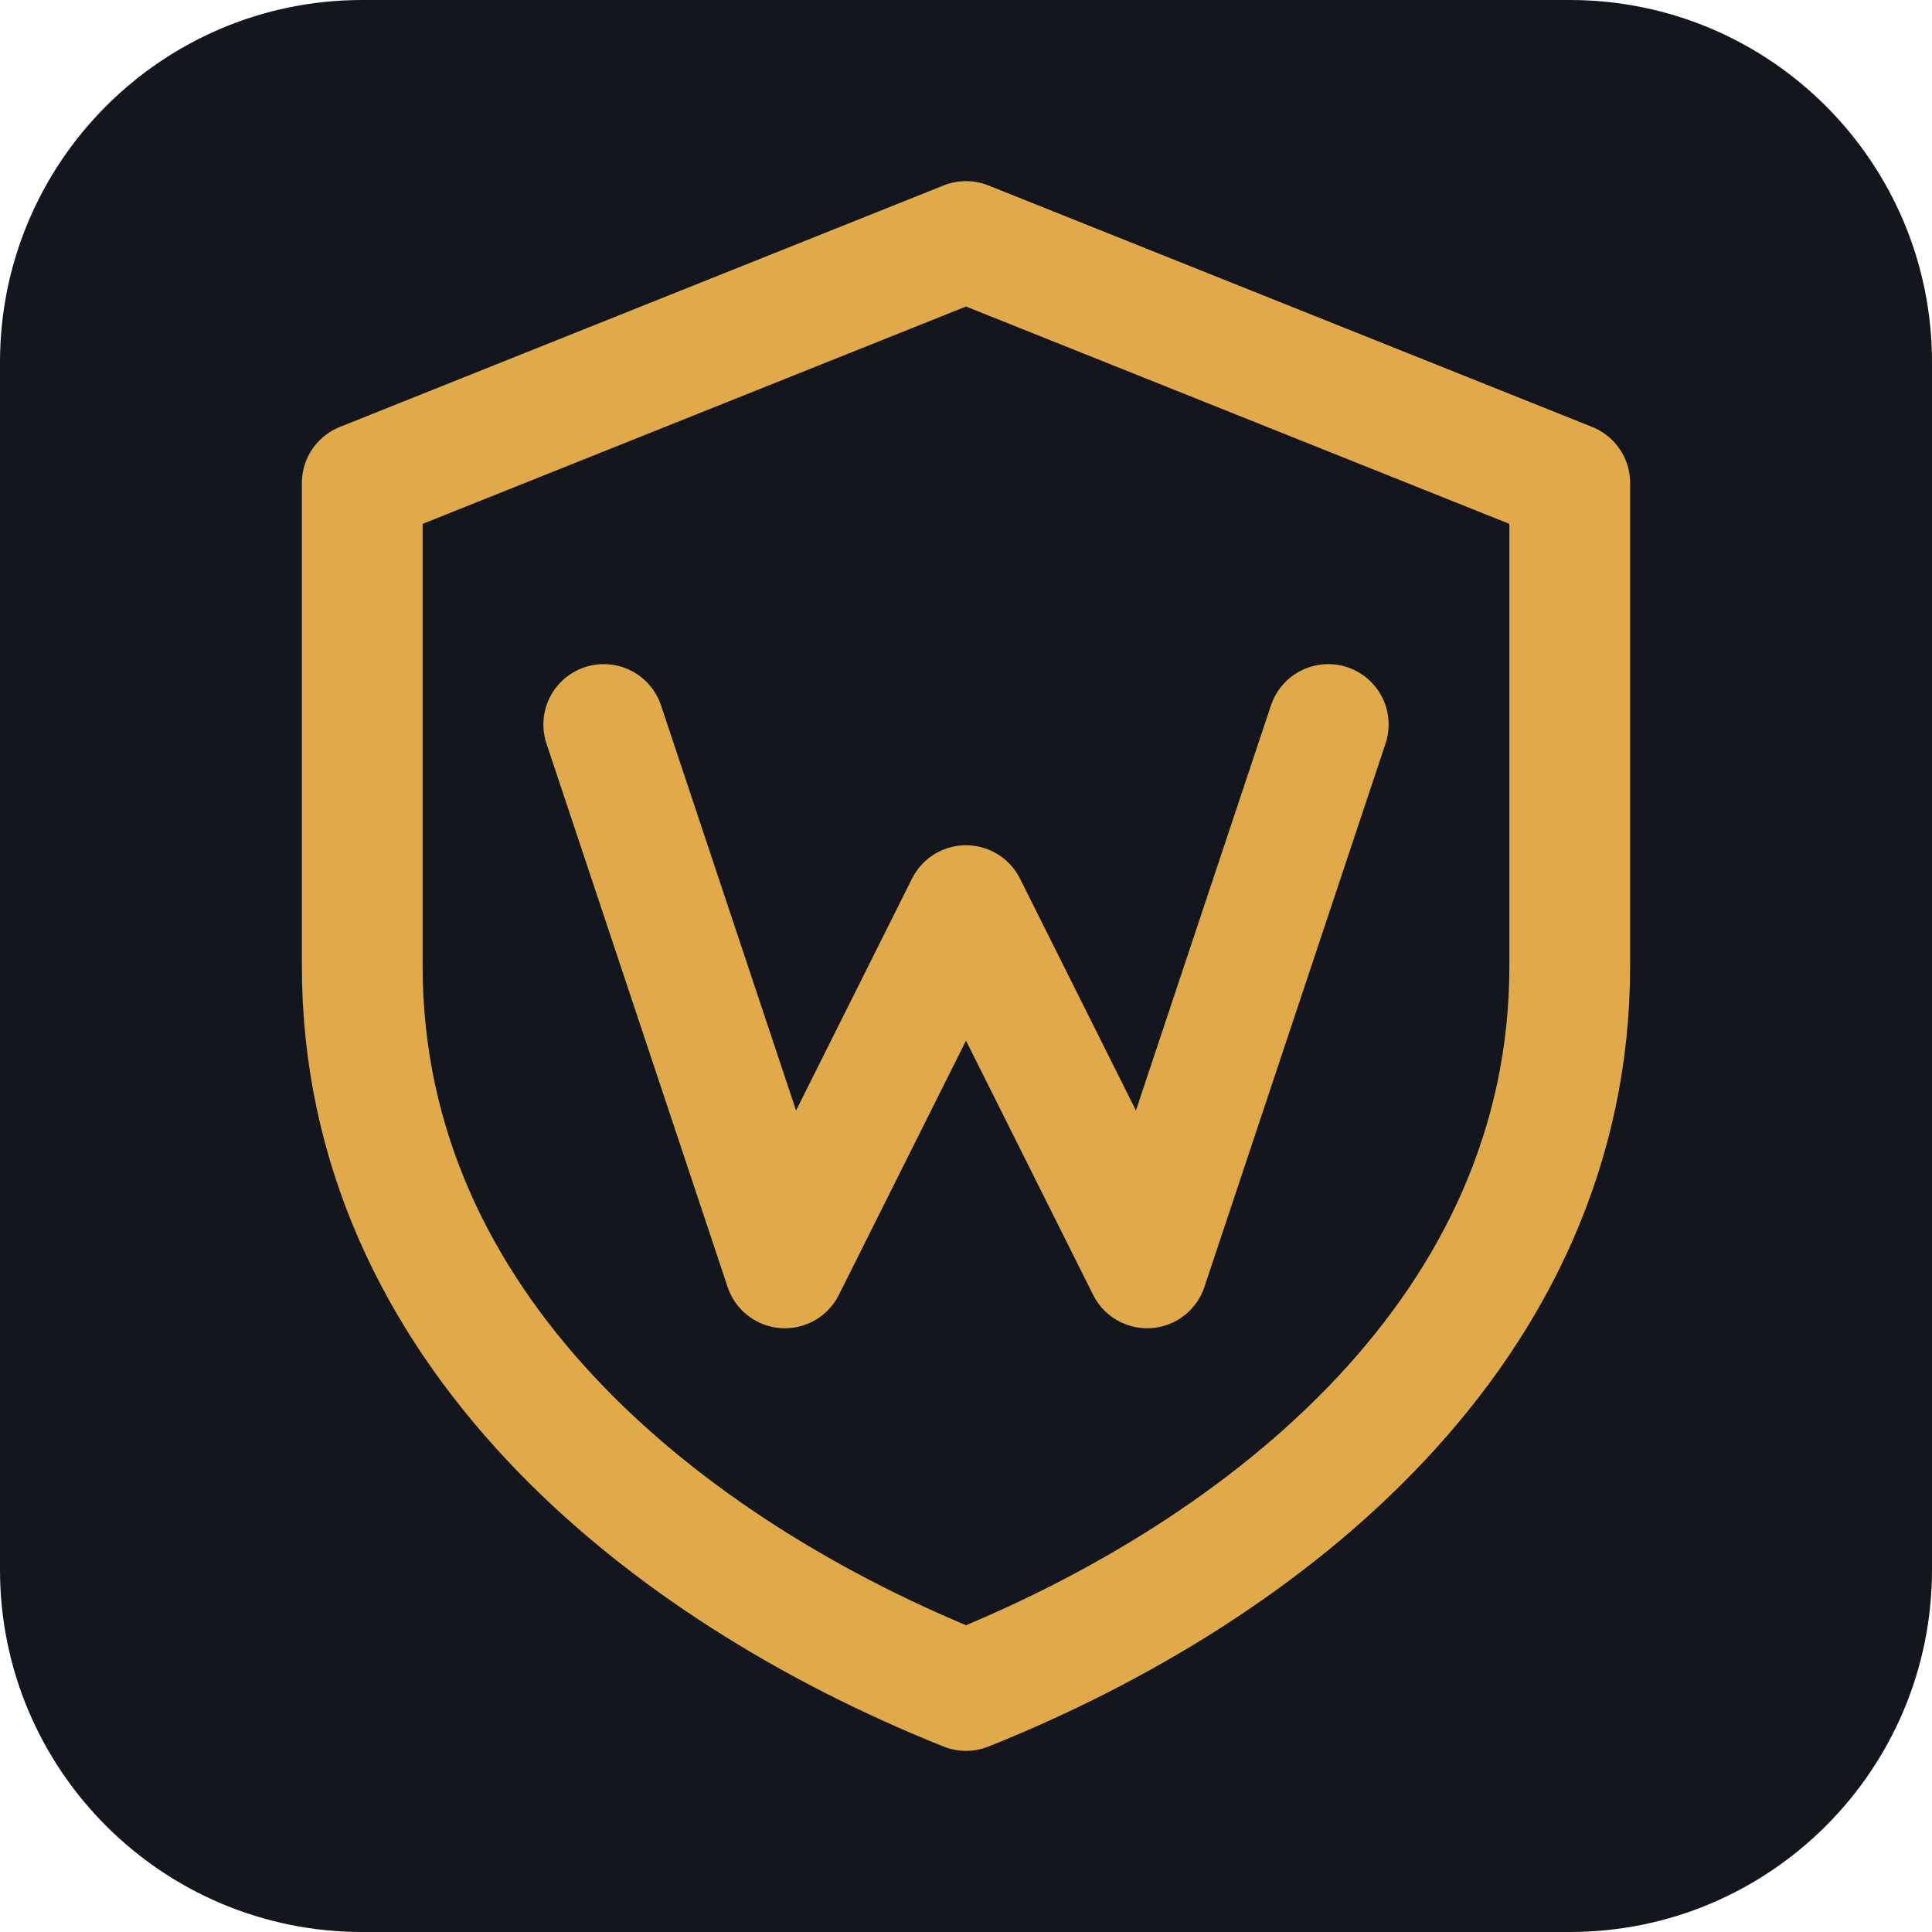
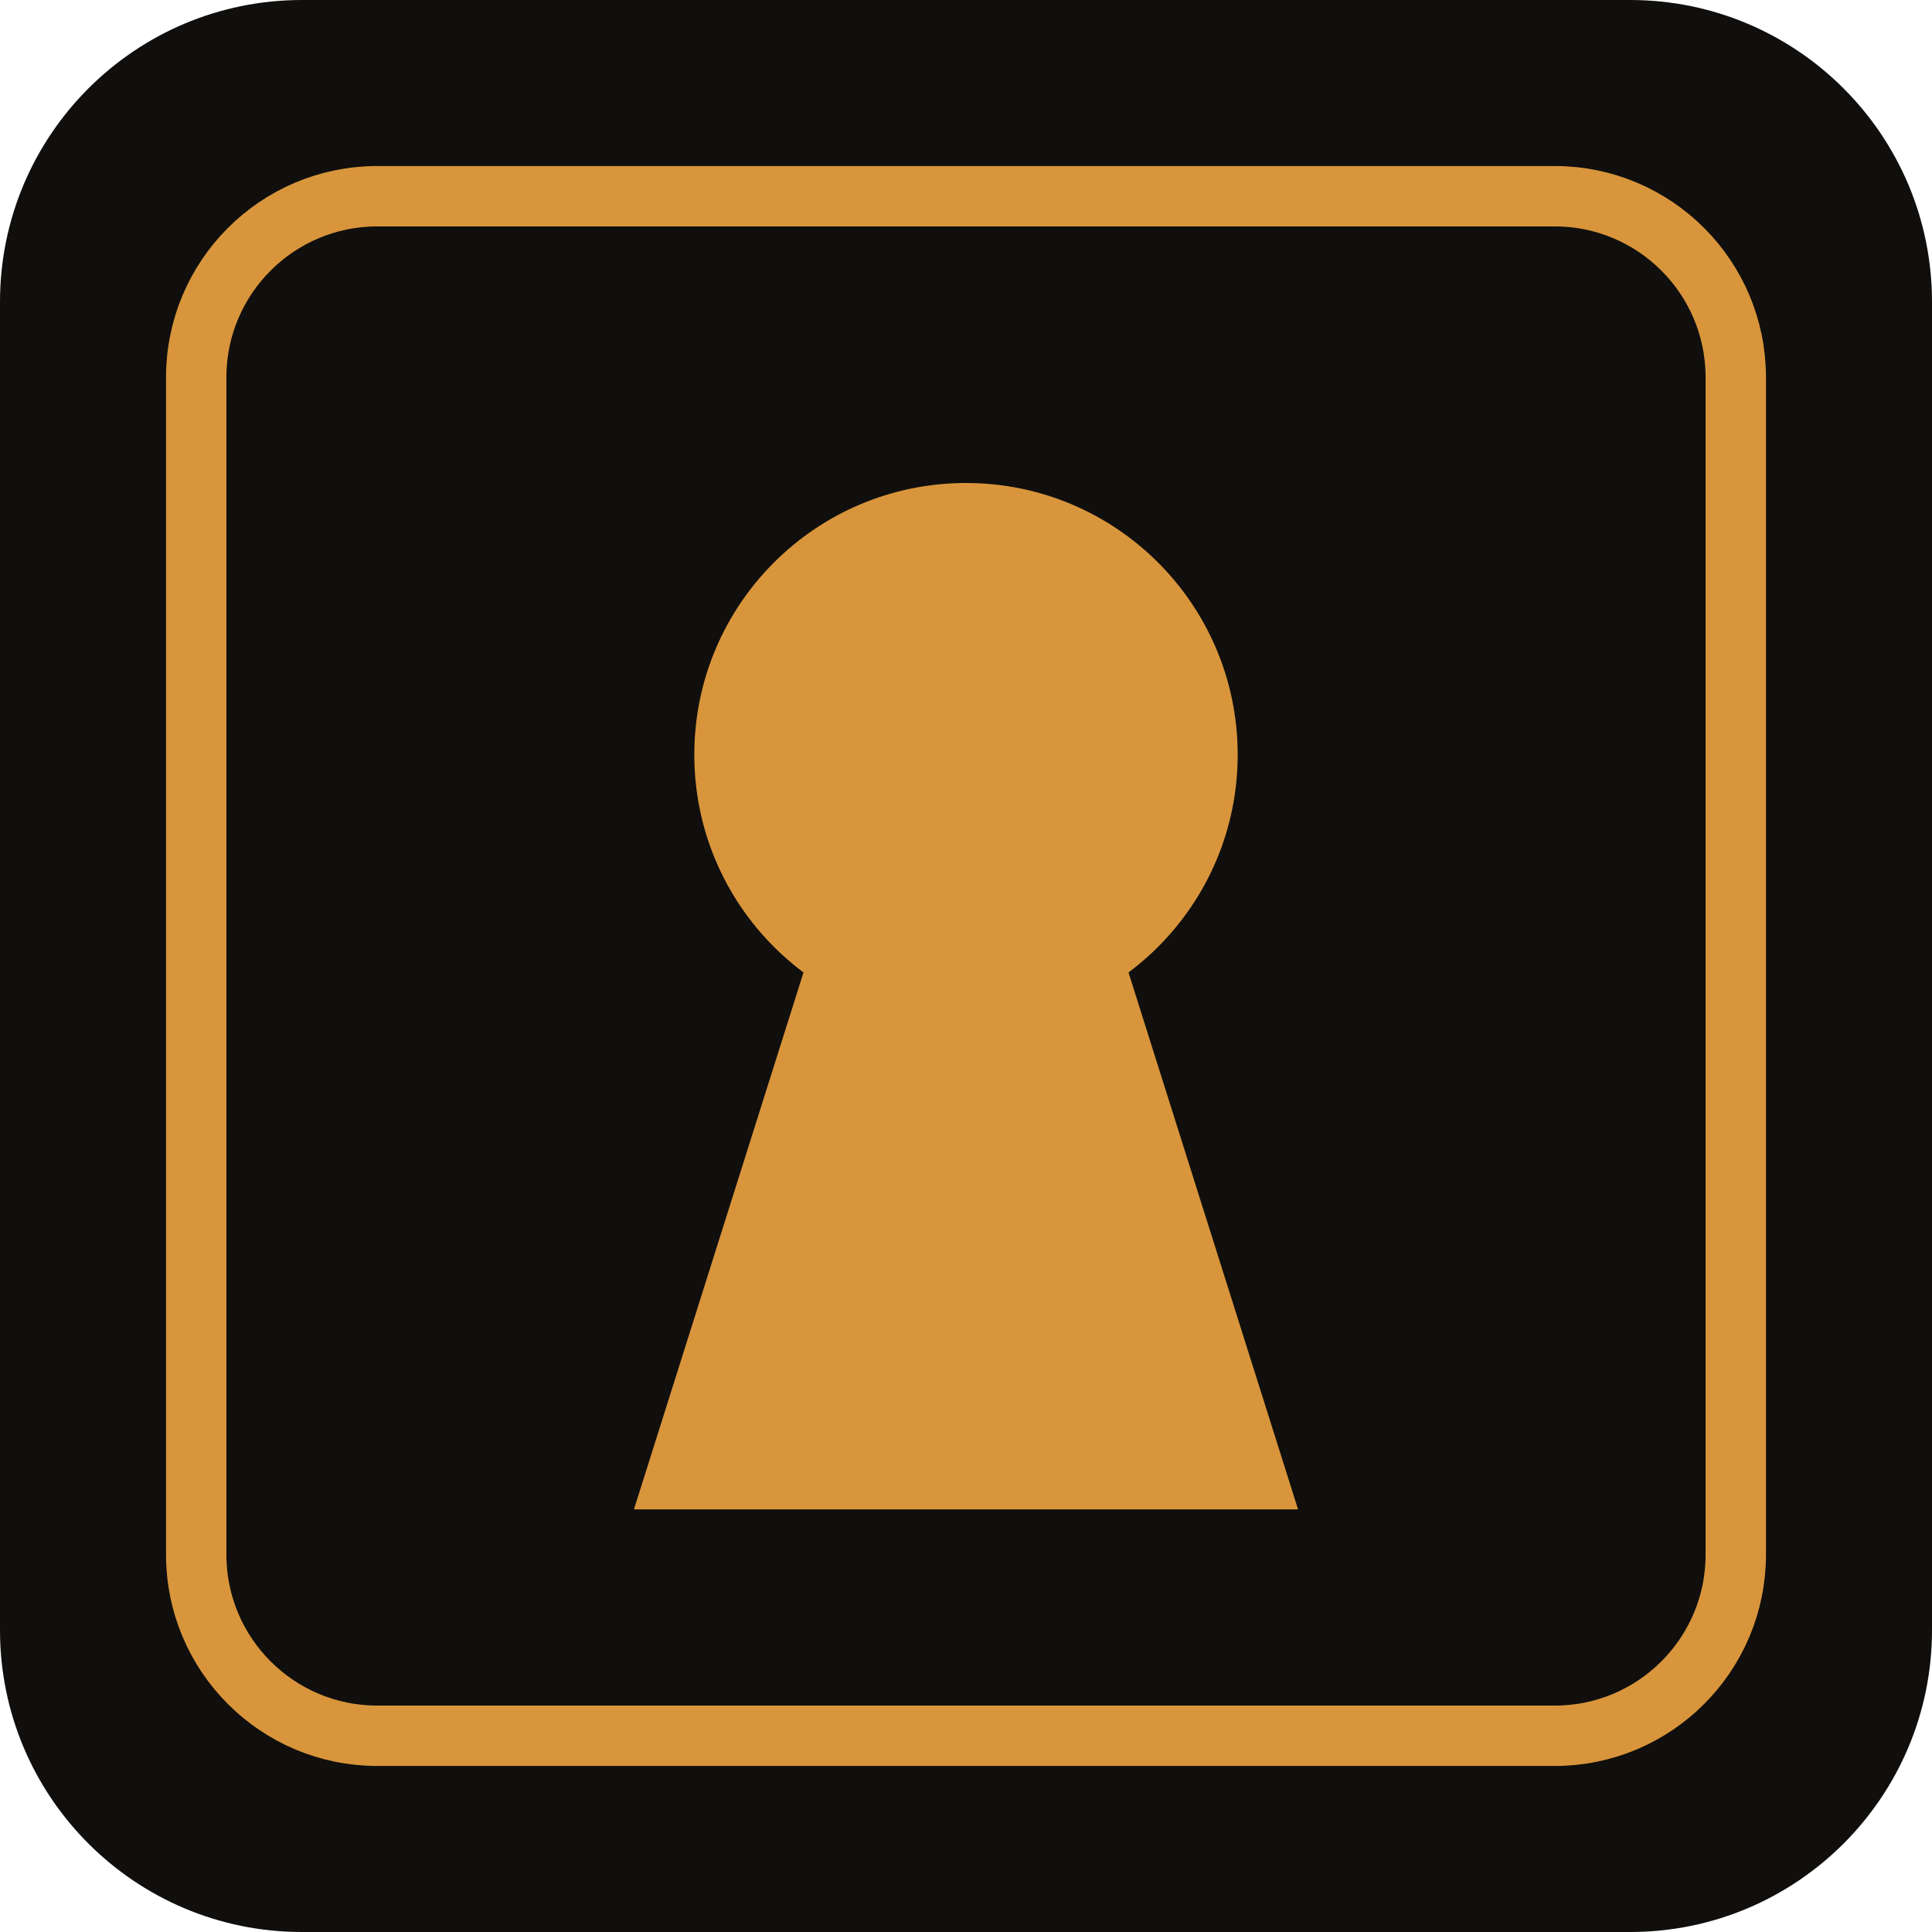
<svg xmlns="http://www.w3.org/2000/svg" viewBox="0 0 64 64">
-   <rect width="64" height="64" rx="12" fill="#14161d" />
-   <path d="M32 8 L52 16 V32 C52 44 42 52 32 56 C22 52 12 44 12 32 V16 Z" fill="none" stroke="#e0a94a" stroke-width="4" stroke-linejoin="round" />
-   <path d="M20 24 L26 42 L32 30 L38 42 L44 24" fill="none" stroke="#e0a94a" stroke-width="4" stroke-linecap="round" stroke-linejoin="round" />
+   <rect width="64" height="64" rx="10" fill="#100f0d" />
+   <rect x="6.5" y="6.5" width="51" height="51" rx="6" fill="none" stroke="#d9953c" stroke-width="2" />
+   <circle cx="32" cy="25" r="9" fill="#d9953c" />
+   <path d="M27 31 L21 50 H43 L37 31 Z" fill="#d9953c" />
</svg>
